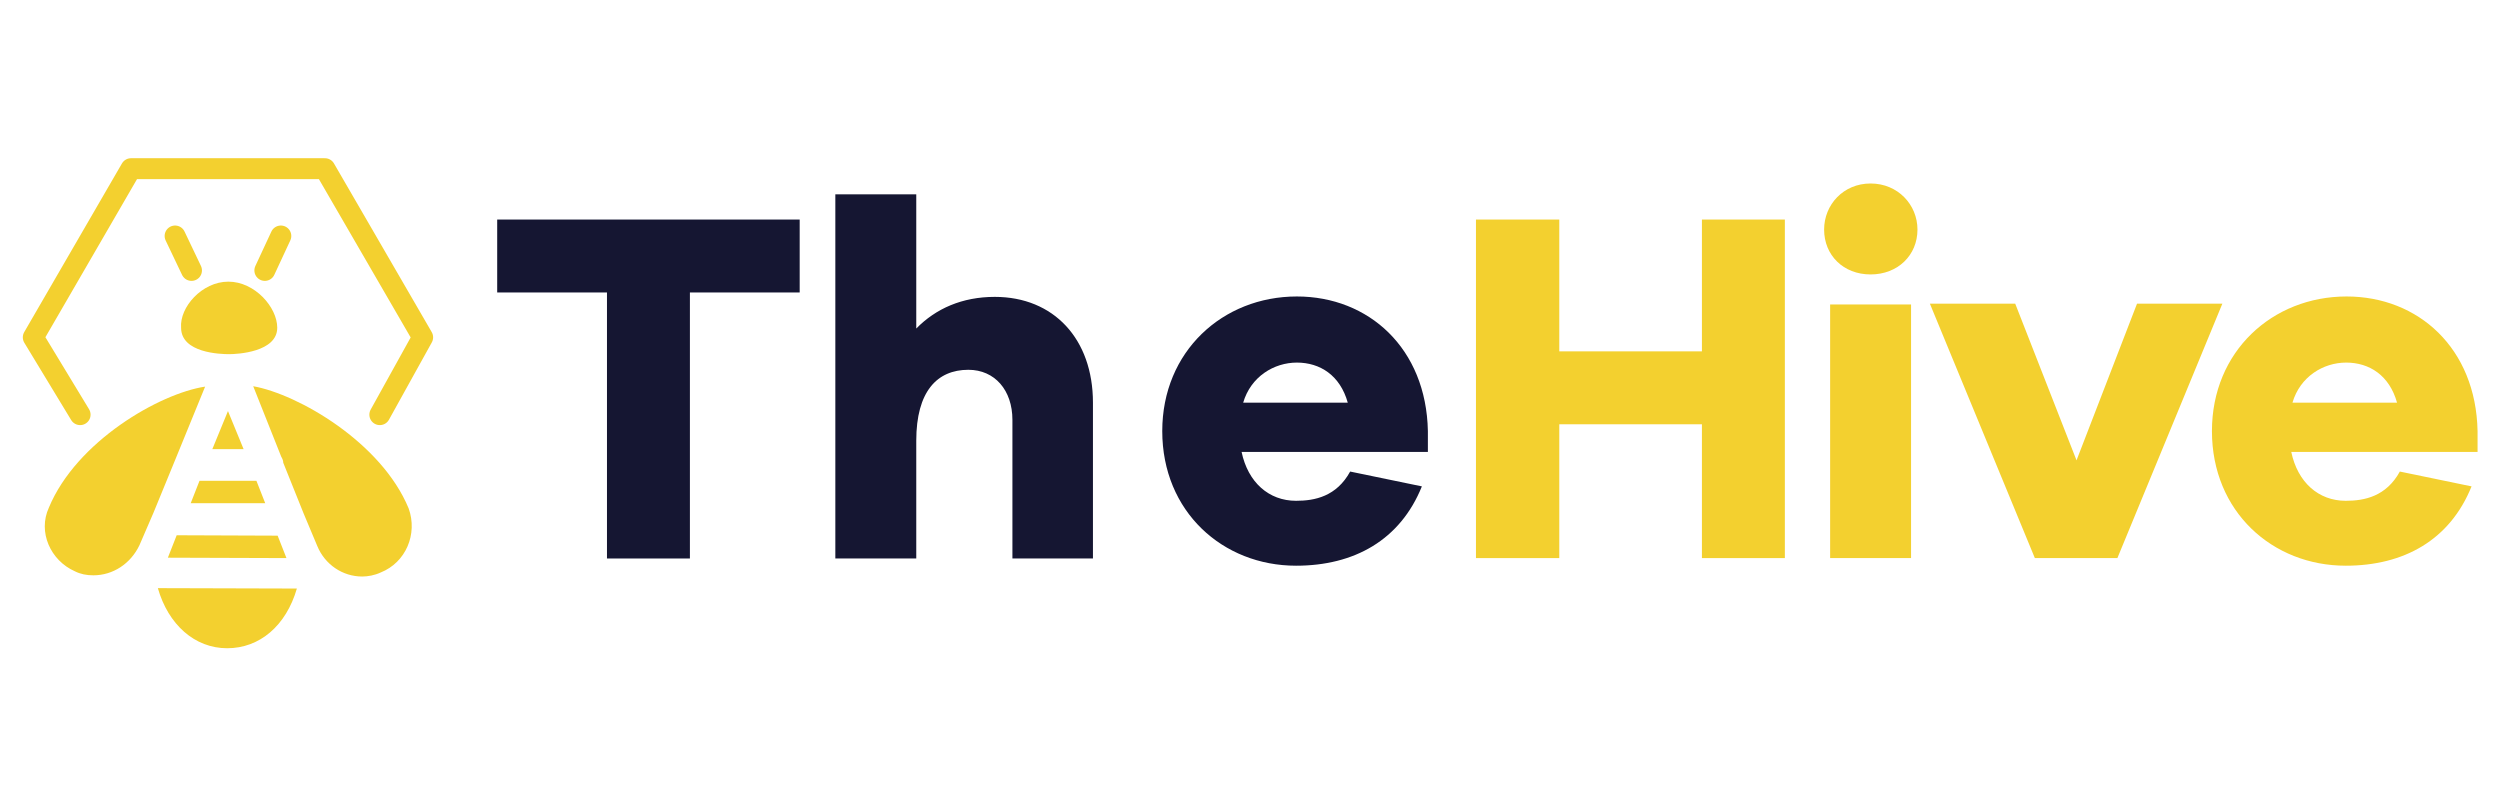
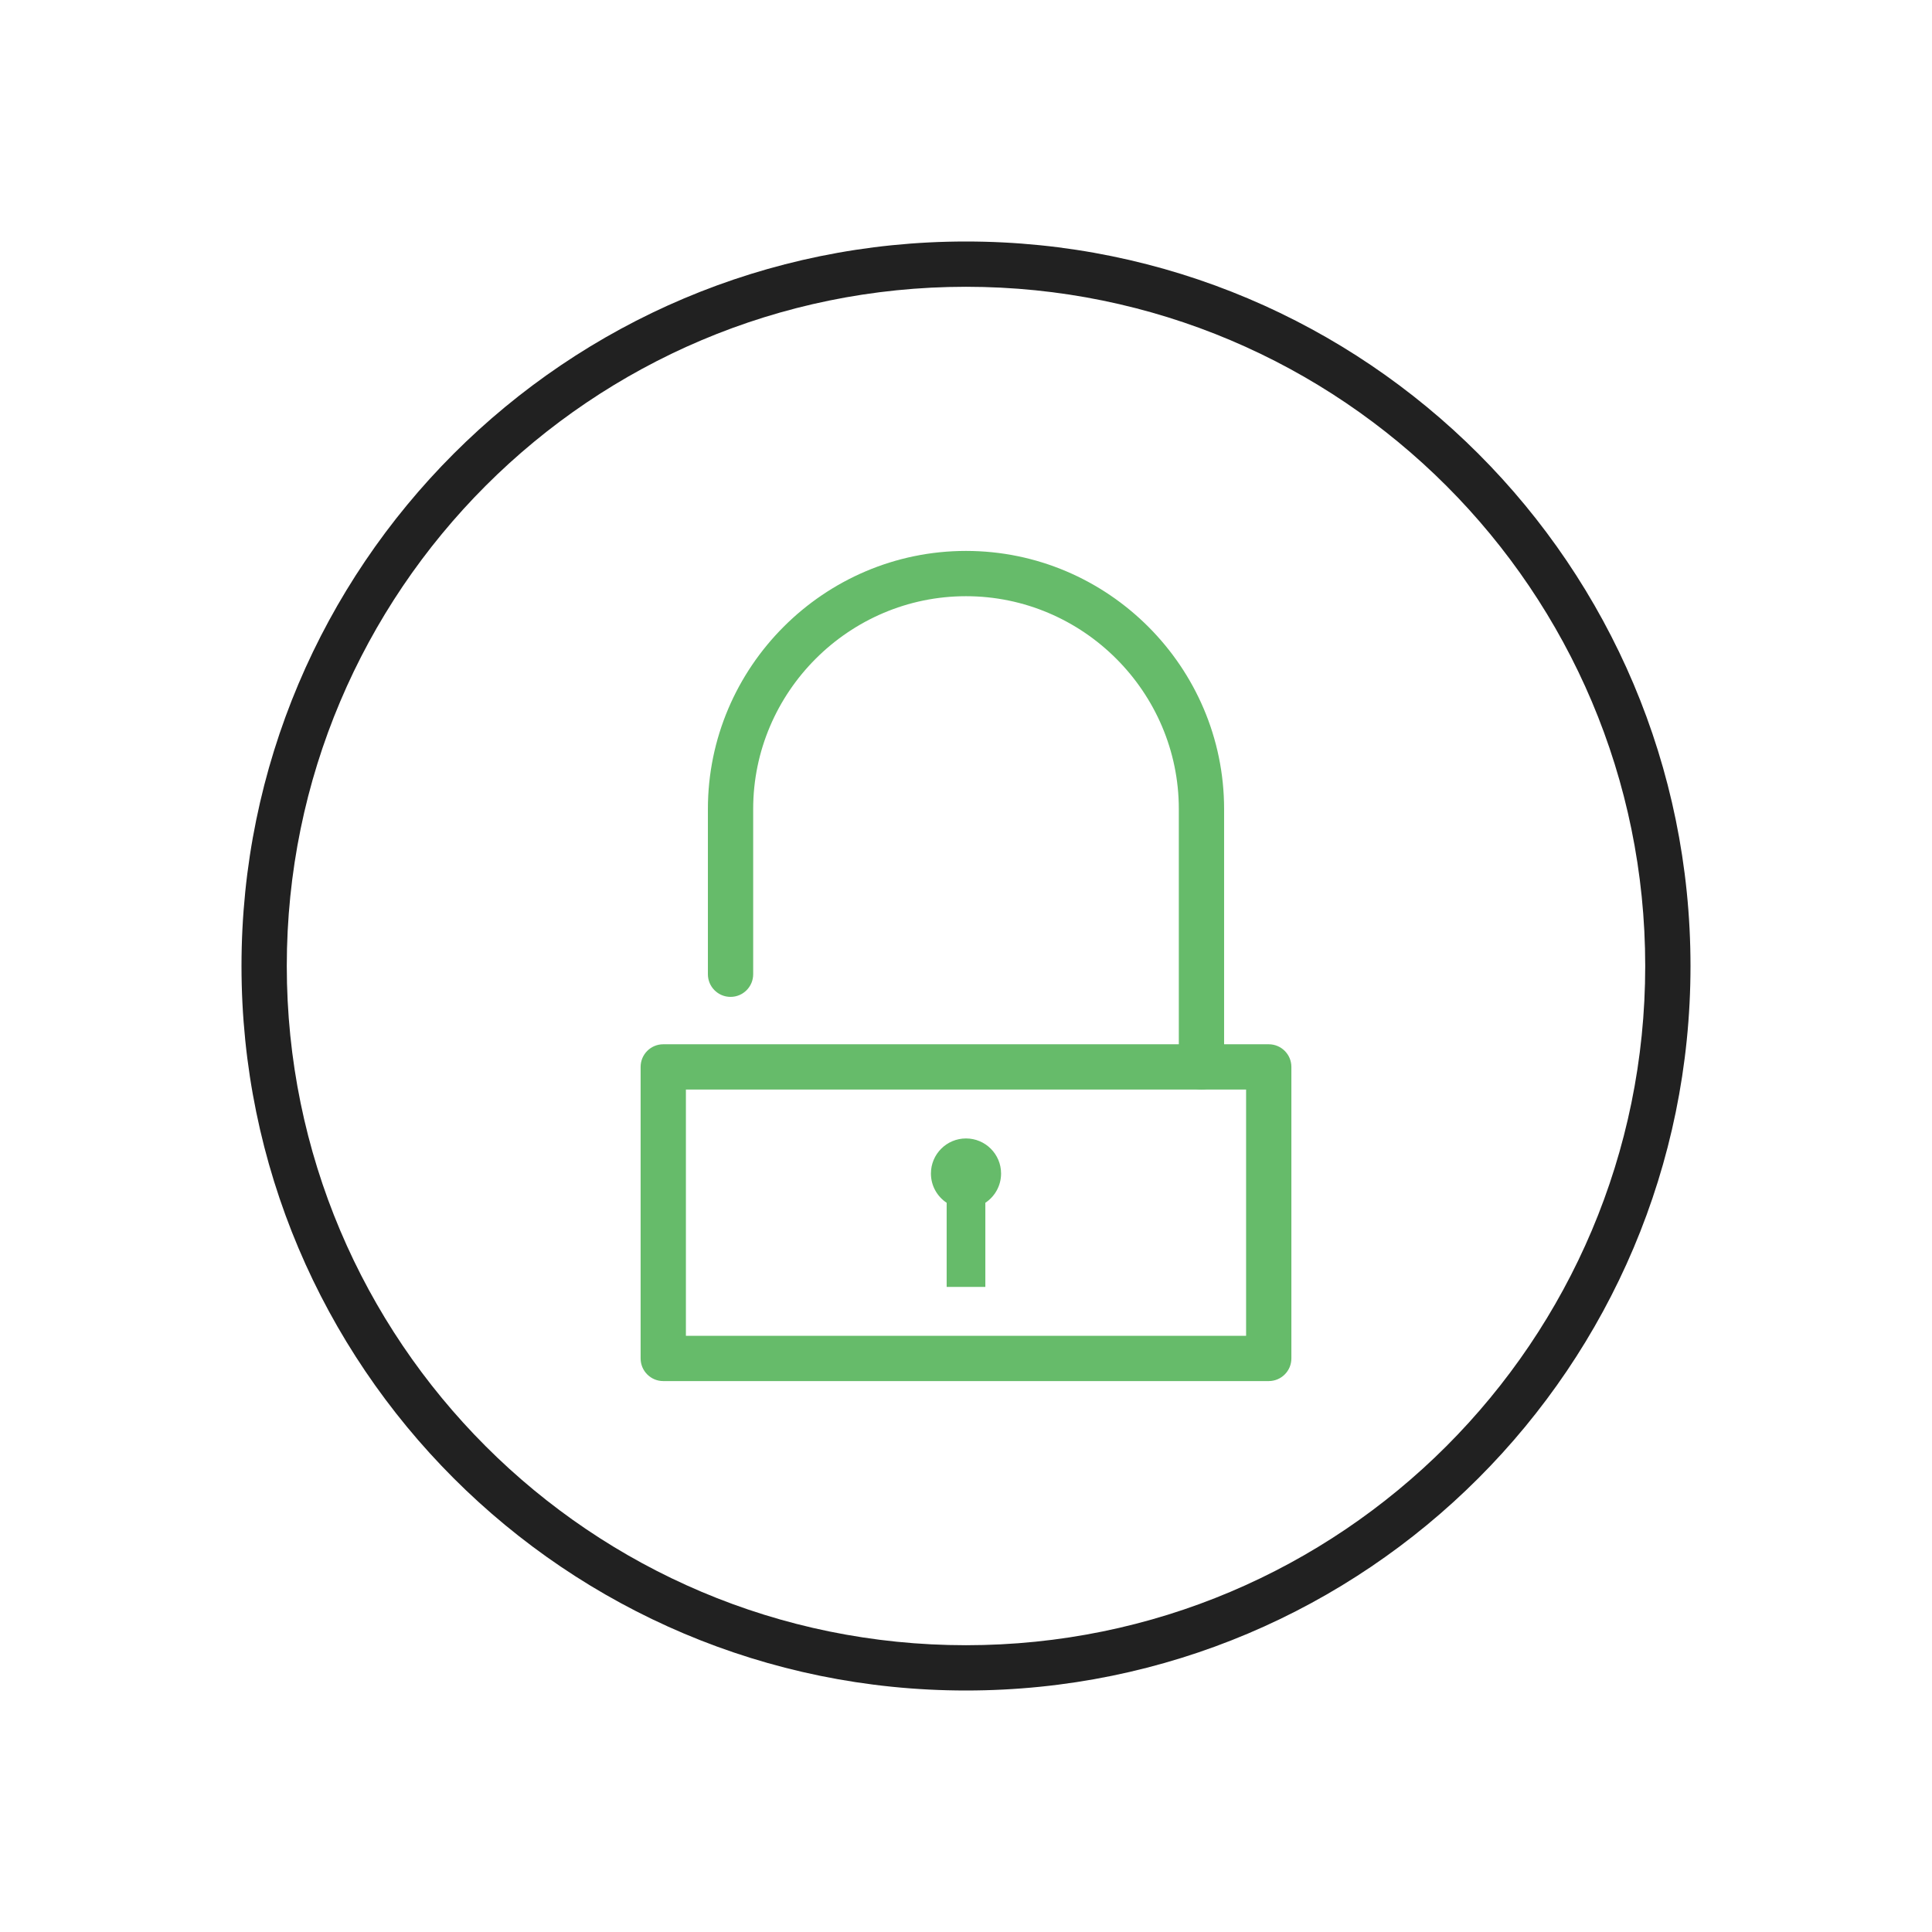
- <svg xmlns="http://www.w3.org/2000/svg" version="1.1" id="Layer_1" x="0px" y="0px" viewBox="0 0 624 200" enable-background="new 0 0 624 200" xml:space="preserve">
-   <g>
-     <g>
-       <path fill="#151632" d="M172.2,73v66.4h-20.7V73h-27.4V54.8h75.5V73H172.2z" />
-       <path fill="#151632" d="M272.8,100.5v38.9h-20.1v-34.6c0-7.4-4.4-12.5-11-12.5c-7.8,0-13,5.4-13,17.7v29.4h-20.2V48.5h20.2V82    c4.9-5,11.5-7.9,19.6-7.9C263,74.1,272.8,84.6,272.8,100.5z" />
-       <path fill="#151632" d="M356.3,112.8h-46.4c1.6,7.6,6.8,12.2,13.6,12.2c4.7,0,10.1-1.1,13.5-7.3l17.9,3.7    c-5.4,13.4-16.9,19.8-31.4,19.8c-18.3,0-33.4-13.5-33.4-33.6c0-19.9,15.1-33.6,33.6-33.6c17.9,0,32.3,12.9,32.7,33.6V112.8z     M310.3,100.5h26.1c-1.9-6.8-6.9-10-12.7-10C318,90.5,312.2,94,310.3,100.5z" />
-       <path fill="#F3D02F" d="M445.5,139.3h-20.7v-33.4h-35.6v33.4h-20.8V54.8h20.8v32.9h35.6V54.8h20.7V139.3z" />
-       <path fill="#F3D02F" d="M478.6,57.3c0,6.4-4.9,11.2-11.7,11.2c-6.8,0-11.6-4.8-11.6-11.2c0-6.2,4.8-11.5,11.6-11.5    C473.7,45.8,478.6,51.1,478.6,57.3z M456.8,139.3V76h20.2v63.3H456.8z" />
-       <path fill="#F3D02F" d="M528.5,139.3h-20.6l-26.2-63.5H503l15.3,39.1l15.1-39.1h21.3L528.5,139.3z" />
-       <path fill="#F3D02F" d="M618.3,112.8h-46.4c1.6,7.6,6.8,12.2,13.6,12.2c4.7,0,10.1-1.1,13.5-7.3l17.9,3.7    c-5.4,13.4-16.9,19.8-31.4,19.8c-18.3,0-33.4-13.5-33.4-33.6c0-19.9,15.1-33.6,33.6-33.6c17.9,0,32.3,12.9,32.7,33.6V112.8z     M572.2,100.5h26.1c-1.9-6.8-6.9-10-12.7-10C579.9,90.5,574.1,94,572.2,100.5z" />
+ <svg xmlns="http://www.w3.org/2000/svg" xml:space="preserve" width="2048px" height="2048px" style="shape-rendering:geometricPrecision; text-rendering:geometricPrecision; image-rendering:optimizeQuality; fill-rule:evenodd; clip-rule:evenodd" viewBox="0 0 2048 2048">
+   <defs>
+     <style type="text/css">
+    
+     .fil3 {fill:none}
+     .fil1 {fill:#66BB6A}
+     .fil2 {fill:#212121;fill-rule:nonzero}
+     .fil0 {fill:#66BB6A;fill-rule:nonzero}
+    
+   </style>
+   </defs>
+   <g id="Layer_x0020_1">
+     <g id="_475130544">
+       <path id="_475130880" class="fil0" d="M703.086 1106.97l641.829 0c13.254,0 24,10.746 24,24l0 309.03c0,13.254 -10.746,24 -24,24l-641.829 0c-13.254,0 -24,-10.746 -24,-24l0 -309.03c0,-13.254 10.746,-24 24,-24zm617.829 48l-593.829 0 0 261.03 593.829 0 0 -261.03z" />
+       <path id="_475130688" class="fil0" d="M750.4 1032.74c0,13.254 10.746,24 24,24 13.254,0 24,-10.746 24,-24l0 -175.138c0,-62.015 25.388,-118.412 66.288,-159.312 40.9,-40.9 97.297,-66.288 159.312,-66.288l0.001 0c62.014,0 118.41,25.388 159.311,66.289 40.902,40.9 66.289,97.297 66.289,159.311l0 273.372c0,13.254 10.746,24 24,24 13.254,0 24,-10.746 24,-24l0 -273.372c0,-75.265 -30.774,-143.672 -80.352,-193.249 -49.577,-49.578 -117.984,-80.352 -193.249,-80.352l-0.001 0c-75.265,0 -143.673,30.774 -193.25,80.35 -49.577,49.577 -80.35,117.985 -80.35,193.25l0 175.138z" />
+       <path id="_475130472" class="fil1" d="M1024 1206.8c20.536,0 37.184,16.648 37.184,37.185 0,12.957 -6.628,24.363 -16.677,31.019l0 89.172 -41.011 0 0 -89.171c-10.05,-6.657 -16.678,-18.064 -16.678,-31.02 0,-20.537 16.648,-37.185 37.184,-37.185z" />
    </g>
-     <g>
-       <g>
-         <path fill="#F3D02F" d="M57,70.3c6.6,0,12.2,6.4,12.2,11.5c0,6.1-10,6.6-12,6.6l0,0c-2.2,0-12-0.3-12-6.6     C44.8,76.7,50.4,70.3,57,70.3L57,70.3z M44.1,133.6l25.2,0.1l2.2,5.6l-29.6-0.1L44.1,133.6z M47.6,125.6l2.2-5.6l14.2,0l2.2,5.6     L47.6,125.6z M53,112.1l3.9-9.5l3.9,9.5L53,112.1z M23.3,143.6c-1.7,0-3.2-0.3-4.6-1c-6.1-2.7-9.3-9.8-6.5-15.9     c6.9-16.6,27.7-28.5,39-30.2l-7.4,18.1l0,0L38.3,128l0,0l-3.5,8.1C32.6,140.7,28.2,143.6,23.3,143.6L23.3,143.6z M56.7,161.8     c-8.1,0-14.7-5.9-17.3-15l34.7,0.1C71.4,156.2,64.8,161.8,56.7,161.8L56.7,161.8z M95,142.9c-1.5,0.7-3.2,1-4.6,1     c-4.9,0-9.3-3-11.2-7.6l-3.4-8.1l0,0l-5.1-12.7c0-0.5-0.2-1-0.5-1.5l-7-17.6c11.2,2,32,14,38.8,30.5     C104.3,133.3,101.3,140.4,95,142.9L95,142.9z" />
-         <line fill="none" stroke="#F3D02F" stroke-width="5.215" stroke-linecap="round" stroke-miterlimit="10" x1="47.8" y1="67.5" x2="43.7" y2="58.9" />
-         <line fill="none" stroke="#F3D02F" stroke-width="5.215" stroke-linecap="round" stroke-miterlimit="10" x1="66.1" y1="67.5" x2="70.1" y2="58.9" />
-       </g>
-       <polyline fill="none" stroke="#F3D02F" stroke-width="5.215" stroke-linecap="round" stroke-linejoin="round" stroke-miterlimit="10" points="    94.8,103.5 105.5,84.2 81.1,42.1 32.7,42.1 8.3,84.2 20,103.5   " />
-     </g>
+     <path class="fil2" d="M1024 255.999c212.075,0 404.076,85.962 543.057,224.943 138.982,138.982 224.943,330.982 224.943,543.057 0,212.075 -85.962,404.076 -224.943,543.057 -138.982,138.982 -330.982,224.943 -543.057,224.943 -212.075,0 -404.076,-85.962 -543.057,-224.943 -138.982,-138.982 -224.943,-330.982 -224.943,-543.057 0,-212.075 85.962,-404.076 224.943,-543.057 138.982,-138.982 330.982,-224.943 543.057,-224.943zm509.119 258.881c-130.292,-130.292 -310.295,-210.881 -509.119,-210.881 -198.825,0 -378.827,80.589 -509.119,210.881 -130.292,130.292 -210.881,310.295 -210.881,509.119 0,198.825 80.589,378.827 210.881,509.119 130.292,130.292 310.295,210.881 509.119,210.881 198.825,0 378.827,-80.589 509.119,-210.881 130.292,-130.292 210.881,-310.295 210.881,-509.119 0,-198.825 -80.589,-378.827 -210.881,-509.119z" />
  </g>
+   <rect class="fil3" width="2048" height="2048" />
</svg>
